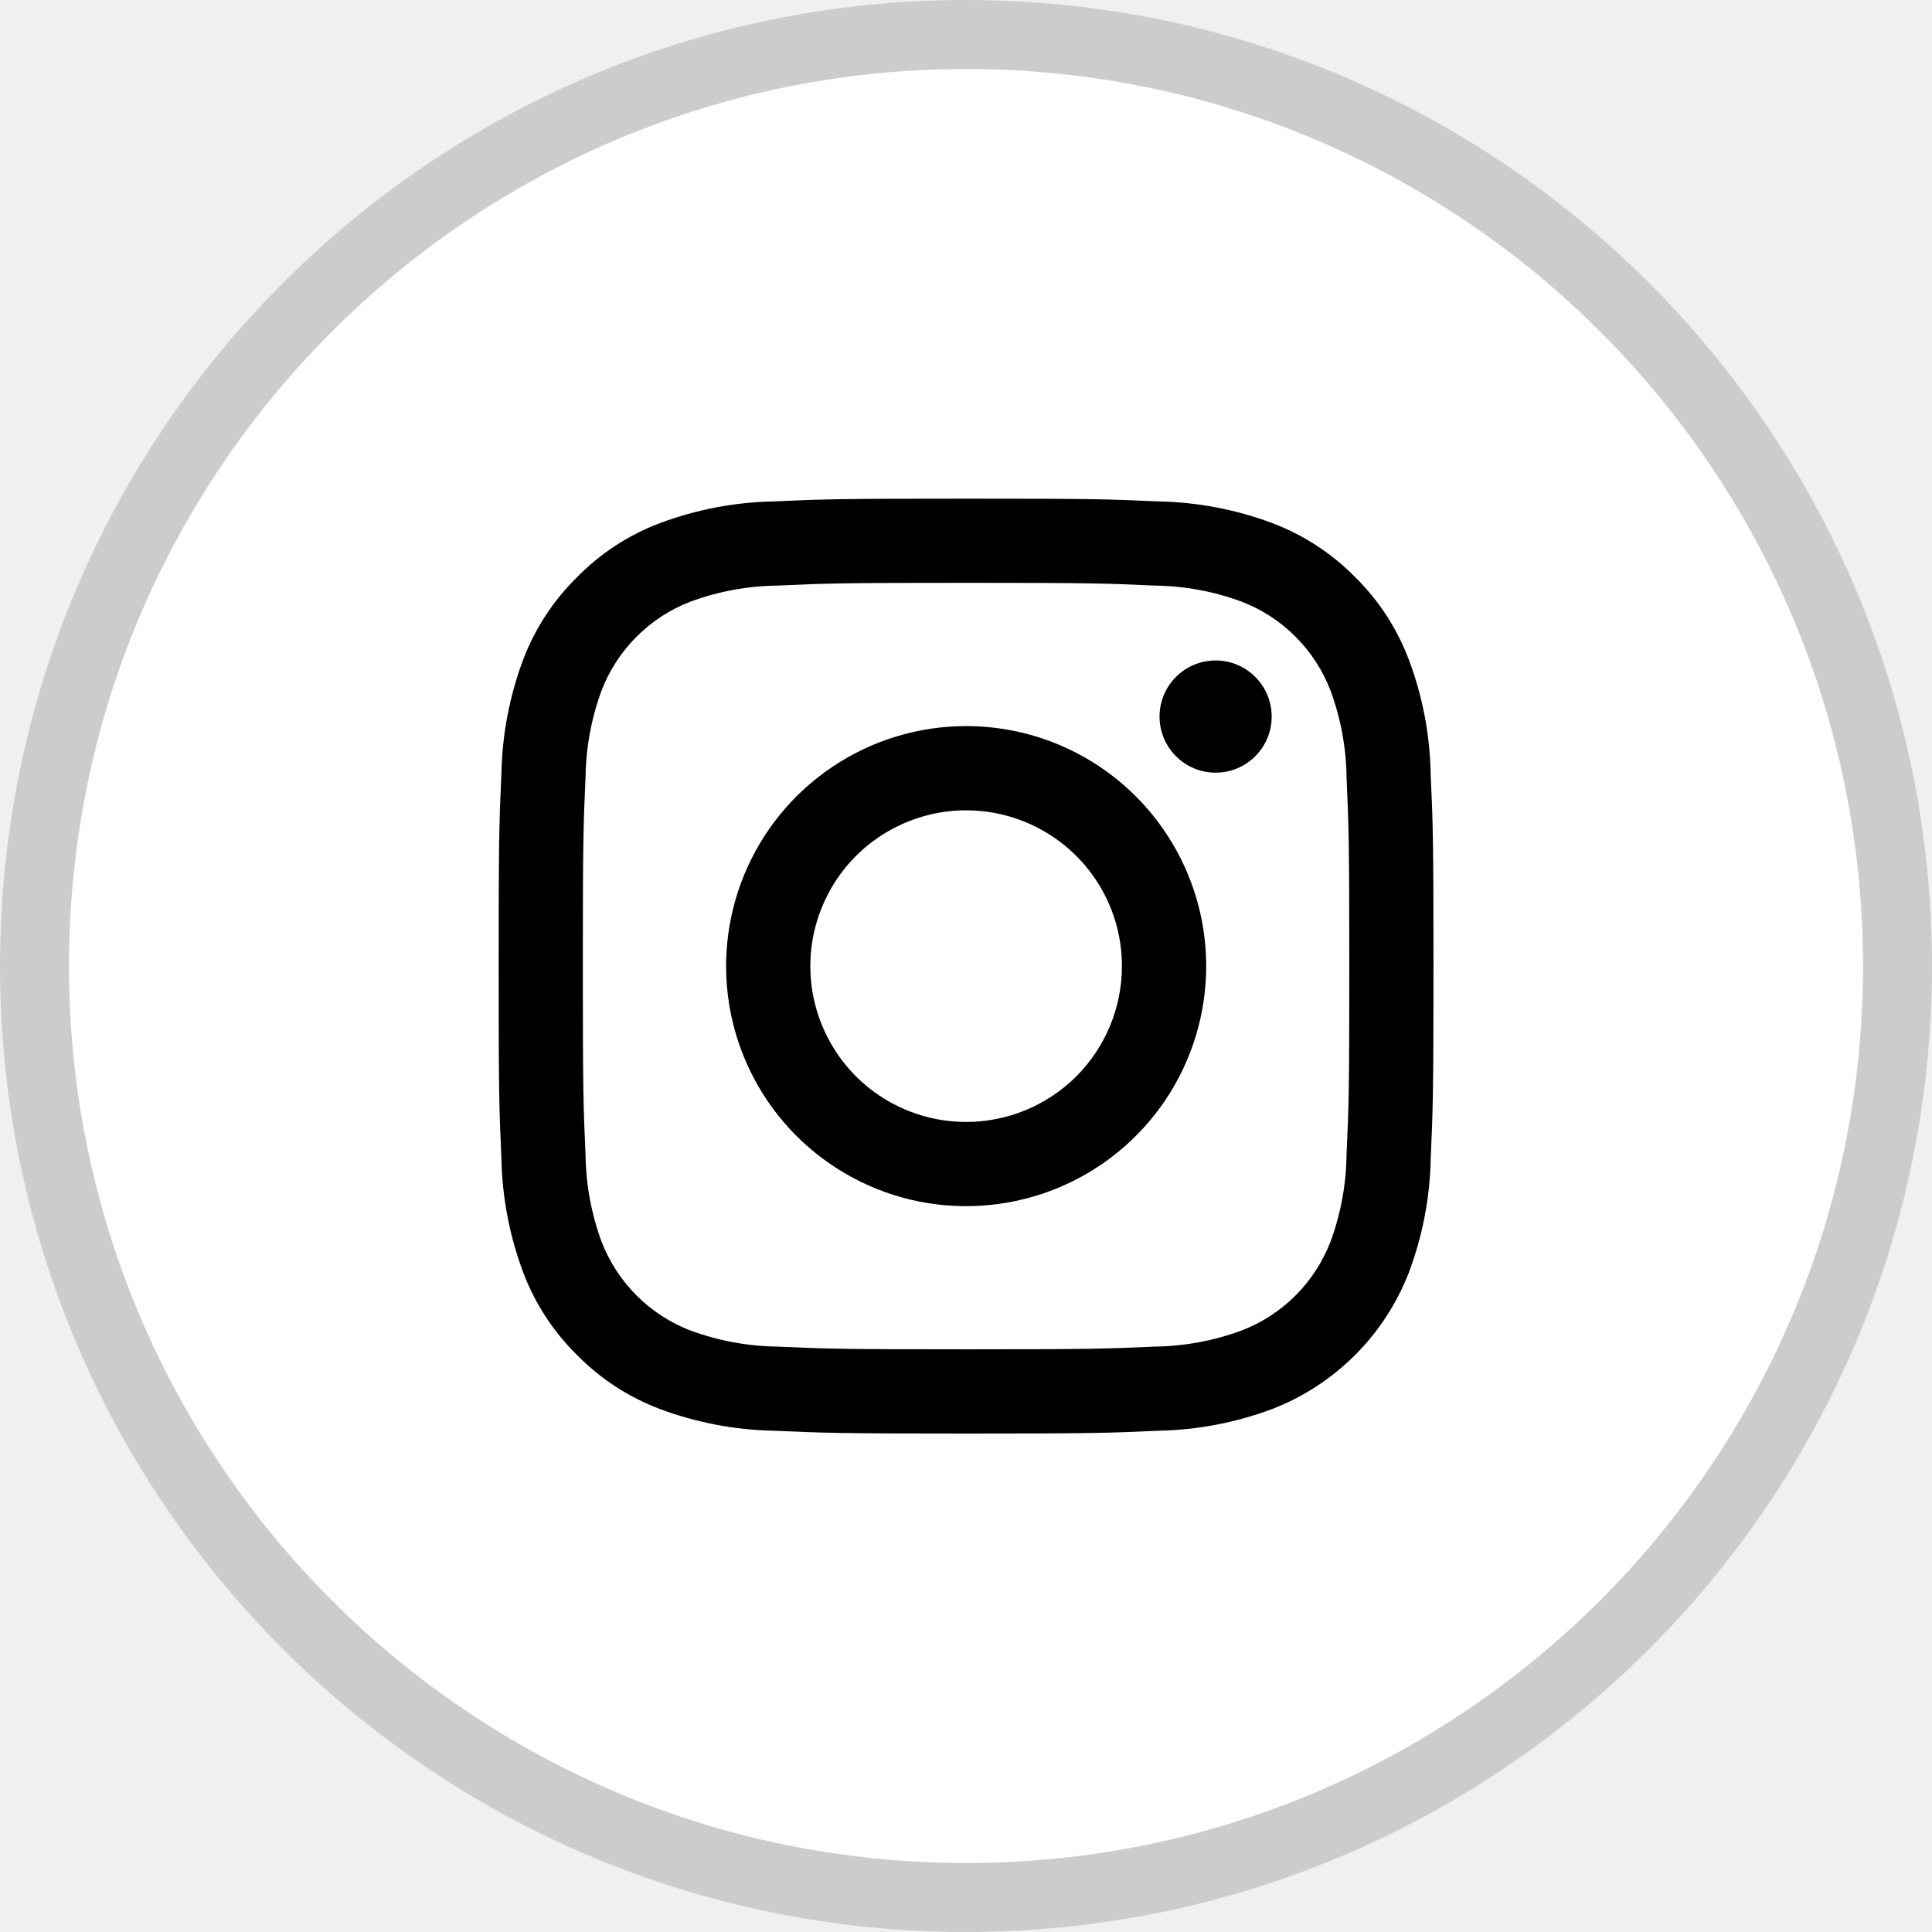
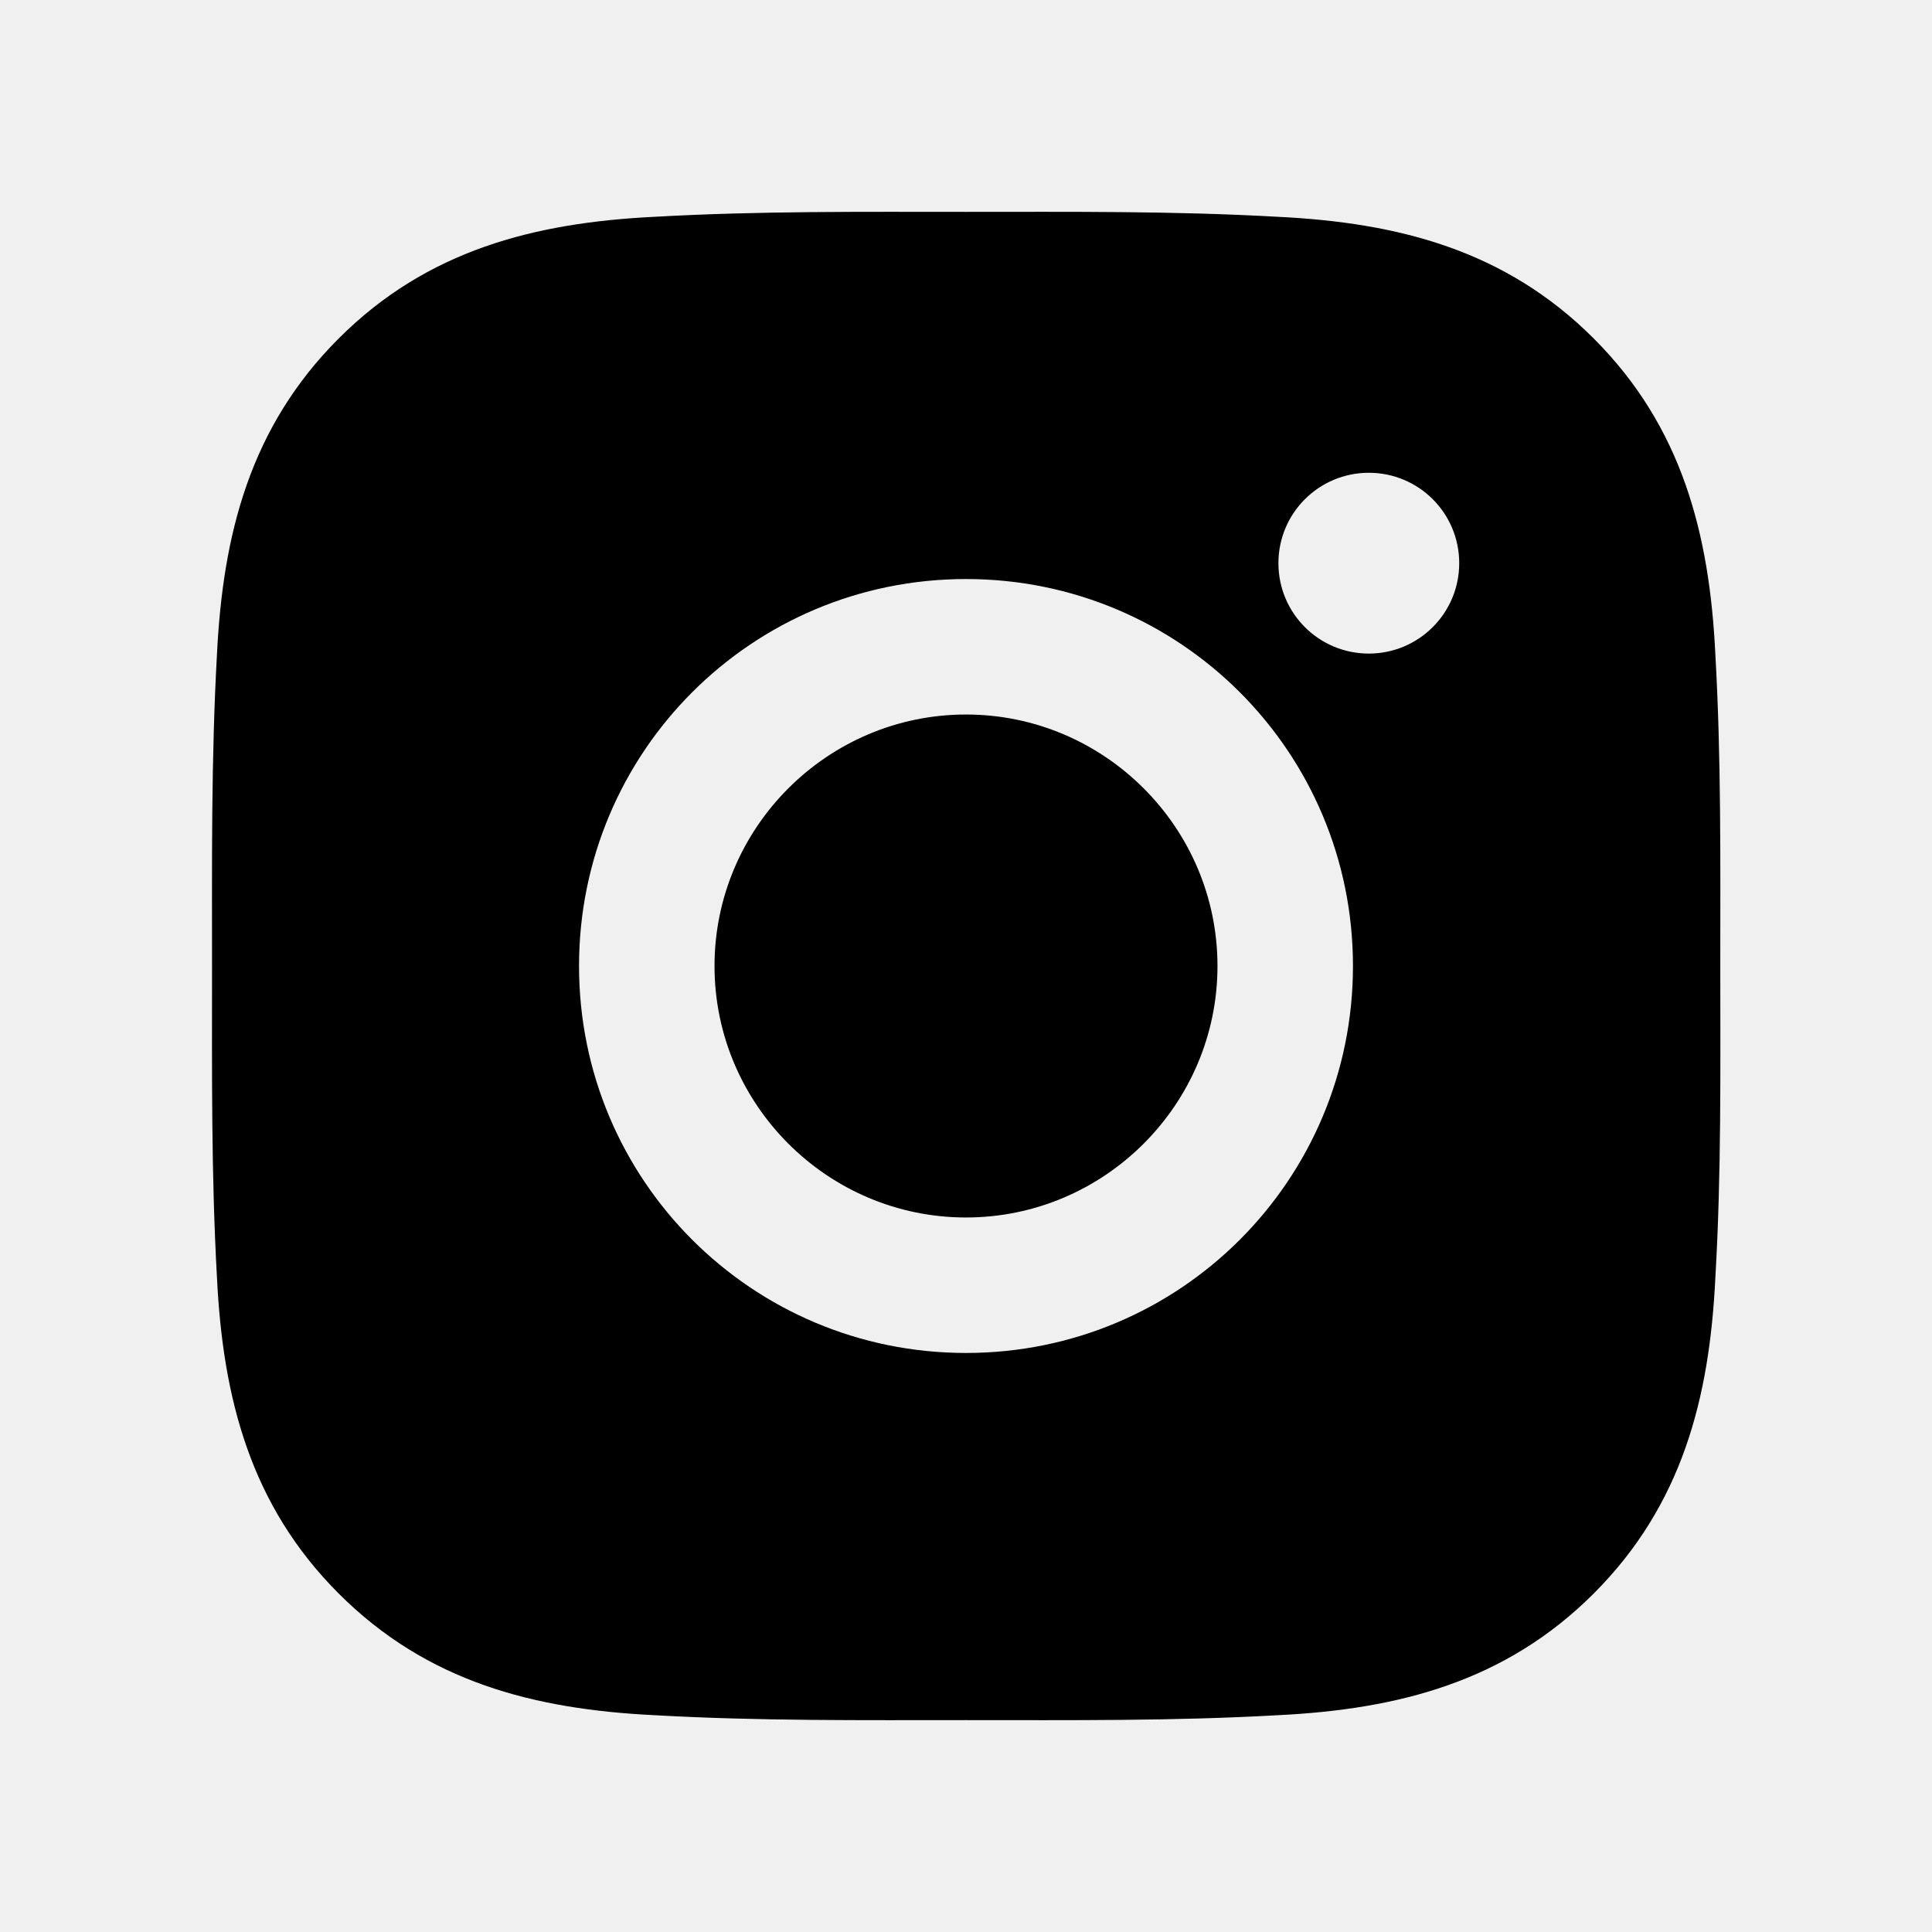
- <svg xmlns="http://www.w3.org/2000/svg" width="28" height="28" viewBox="0 0 28 28" fill="none">
-   <circle cx="14" cy="14" r="14" fill="white" />
-   <circle cx="14" cy="14" r="13.5" stroke="black" stroke-opacity="0.2" />
-   <path d="M14.001 8.447C15.809 8.447 16.024 8.454 16.738 8.487C17.168 8.492 17.593 8.571 17.996 8.72C18.288 8.832 18.554 9.005 18.775 9.227C18.997 9.448 19.169 9.713 19.282 10.006C19.431 10.409 19.51 10.834 19.515 11.264C19.547 11.978 19.555 12.192 19.555 14.001C19.555 15.81 19.548 16.024 19.515 16.738C19.51 17.168 19.431 17.594 19.282 17.997C19.169 18.289 18.997 18.554 18.775 18.776C18.554 18.997 18.288 19.17 17.996 19.282C17.593 19.431 17.168 19.51 16.738 19.516C16.024 19.548 15.81 19.555 14.001 19.555C12.192 19.555 11.977 19.548 11.263 19.516C10.834 19.51 10.408 19.431 10.005 19.282C9.713 19.17 9.448 18.997 9.226 18.776C9.005 18.554 8.832 18.289 8.719 17.997C8.57 17.594 8.492 17.168 8.486 16.738C8.454 16.024 8.447 15.81 8.447 14.001C8.447 12.192 8.454 11.978 8.486 11.264C8.492 10.834 8.57 10.409 8.719 10.006C8.832 9.713 9.005 9.448 9.226 9.227C9.448 9.005 9.713 8.832 10.005 8.72C10.408 8.571 10.834 8.492 11.263 8.487C11.978 8.454 12.192 8.447 14.001 8.447ZM14.001 7.227C12.162 7.227 11.93 7.234 11.208 7.267C10.646 7.278 10.089 7.385 9.563 7.582C9.111 7.752 8.702 8.019 8.364 8.364C8.019 8.702 7.752 9.111 7.581 9.563C7.384 10.09 7.278 10.646 7.267 11.209C7.234 11.93 7.227 12.162 7.227 14.001C7.227 15.839 7.234 16.071 7.267 16.794C7.278 17.356 7.385 17.912 7.582 18.439C7.752 18.891 8.019 19.3 8.364 19.639C8.702 19.983 9.111 20.25 9.563 20.42C10.09 20.617 10.646 20.724 11.209 20.735C11.931 20.767 12.162 20.776 14.001 20.776C15.841 20.776 16.072 20.768 16.794 20.735C17.357 20.724 17.913 20.617 18.439 20.42C18.889 20.246 19.298 19.979 19.639 19.638C19.98 19.297 20.246 18.888 20.42 18.438C20.617 17.912 20.724 17.355 20.735 16.793C20.767 16.071 20.775 15.839 20.775 14.001C20.775 12.162 20.767 11.93 20.734 11.208C20.723 10.646 20.617 10.089 20.419 9.563C20.249 9.111 19.983 8.701 19.638 8.363C19.3 8.018 18.89 7.752 18.438 7.581C17.912 7.384 17.355 7.278 16.793 7.267C16.071 7.234 15.839 7.227 14.001 7.227Z" fill="black" />
-   <path d="M14.002 10.523C13.314 10.523 12.642 10.727 12.069 11.11C11.497 11.492 11.052 12.035 10.788 12.671C10.525 13.307 10.456 14.006 10.59 14.681C10.725 15.356 11.056 15.976 11.542 16.462C12.029 16.948 12.649 17.28 13.323 17.414C13.998 17.548 14.698 17.479 15.333 17.216C15.969 16.953 16.512 16.507 16.895 15.935C17.277 15.363 17.481 14.69 17.481 14.002C17.481 13.079 17.114 12.195 16.462 11.542C15.81 10.89 14.925 10.523 14.002 10.523ZM14.002 16.26C13.556 16.26 13.119 16.128 12.748 15.88C12.376 15.632 12.087 15.279 11.916 14.866C11.745 14.454 11.7 14 11.787 13.562C11.875 13.124 12.09 12.721 12.405 12.405C12.721 12.09 13.124 11.875 13.562 11.787C14 11.7 14.454 11.745 14.866 11.916C15.279 12.087 15.632 12.376 15.88 12.748C16.128 13.119 16.26 13.556 16.26 14.002C16.26 14.601 16.022 15.175 15.599 15.599C15.175 16.022 14.601 16.26 14.002 16.26Z" fill="black" />
-   <path d="M17.618 11.198C18.067 11.198 18.43 10.834 18.43 10.385C18.43 9.936 18.067 9.572 17.618 9.572C17.169 9.572 16.805 9.936 16.805 10.385C16.805 10.834 17.169 11.198 17.618 11.198Z" fill="black" />
+ <svg xmlns="http://www.w3.org/2000/svg" width="24" height="24" viewBox="0 0 24 24" fill="none">
+   <path d="M12 8.876C10.28 8.876 8.876 10.28 8.876 12C8.876 13.72 10.28 15.124 12 15.124C13.72 15.124 15.124 13.72 15.124 12C15.124 10.28 13.72 8.876 12 8.876ZM21.37 12C21.37 10.706 21.382 9.424 21.309 8.133C21.237 6.633 20.895 5.302 19.798 4.205C18.698 3.105 17.37 2.766 15.87 2.693C14.576 2.62 13.294 2.632 12.002 2.632C10.709 2.632 9.427 2.62 8.135 2.693C6.635 2.766 5.304 3.108 4.207 4.205C3.108 5.304 2.768 6.633 2.695 8.133C2.623 9.427 2.634 10.709 2.634 12C2.634 13.291 2.623 14.576 2.695 15.867C2.768 17.367 3.11 18.698 4.207 19.795C5.306 20.895 6.635 21.234 8.135 21.307C9.429 21.38 10.711 21.368 12.002 21.368C13.296 21.368 14.578 21.38 15.87 21.307C17.37 21.234 18.701 20.892 19.798 19.795C20.897 18.696 21.237 17.367 21.309 15.867C21.384 14.576 21.37 13.294 21.37 12ZM12 16.807C9.34 16.807 7.193 14.66 7.193 12C7.193 9.34 9.34 7.193 12 7.193C14.66 7.193 16.807 9.34 16.807 12C16.807 14.66 14.66 16.807 12 16.807ZM17.004 8.119C16.383 8.119 15.881 7.617 15.881 6.996C15.881 6.375 16.383 5.873 17.004 5.873C17.625 5.873 18.127 6.375 18.127 6.996C18.127 7.144 18.098 7.29 18.042 7.426C17.985 7.562 17.903 7.686 17.798 7.79C17.694 7.895 17.57 7.977 17.434 8.034C17.298 8.09 17.151 8.119 17.004 8.119Z" fill="currentColor" />
</svg>
